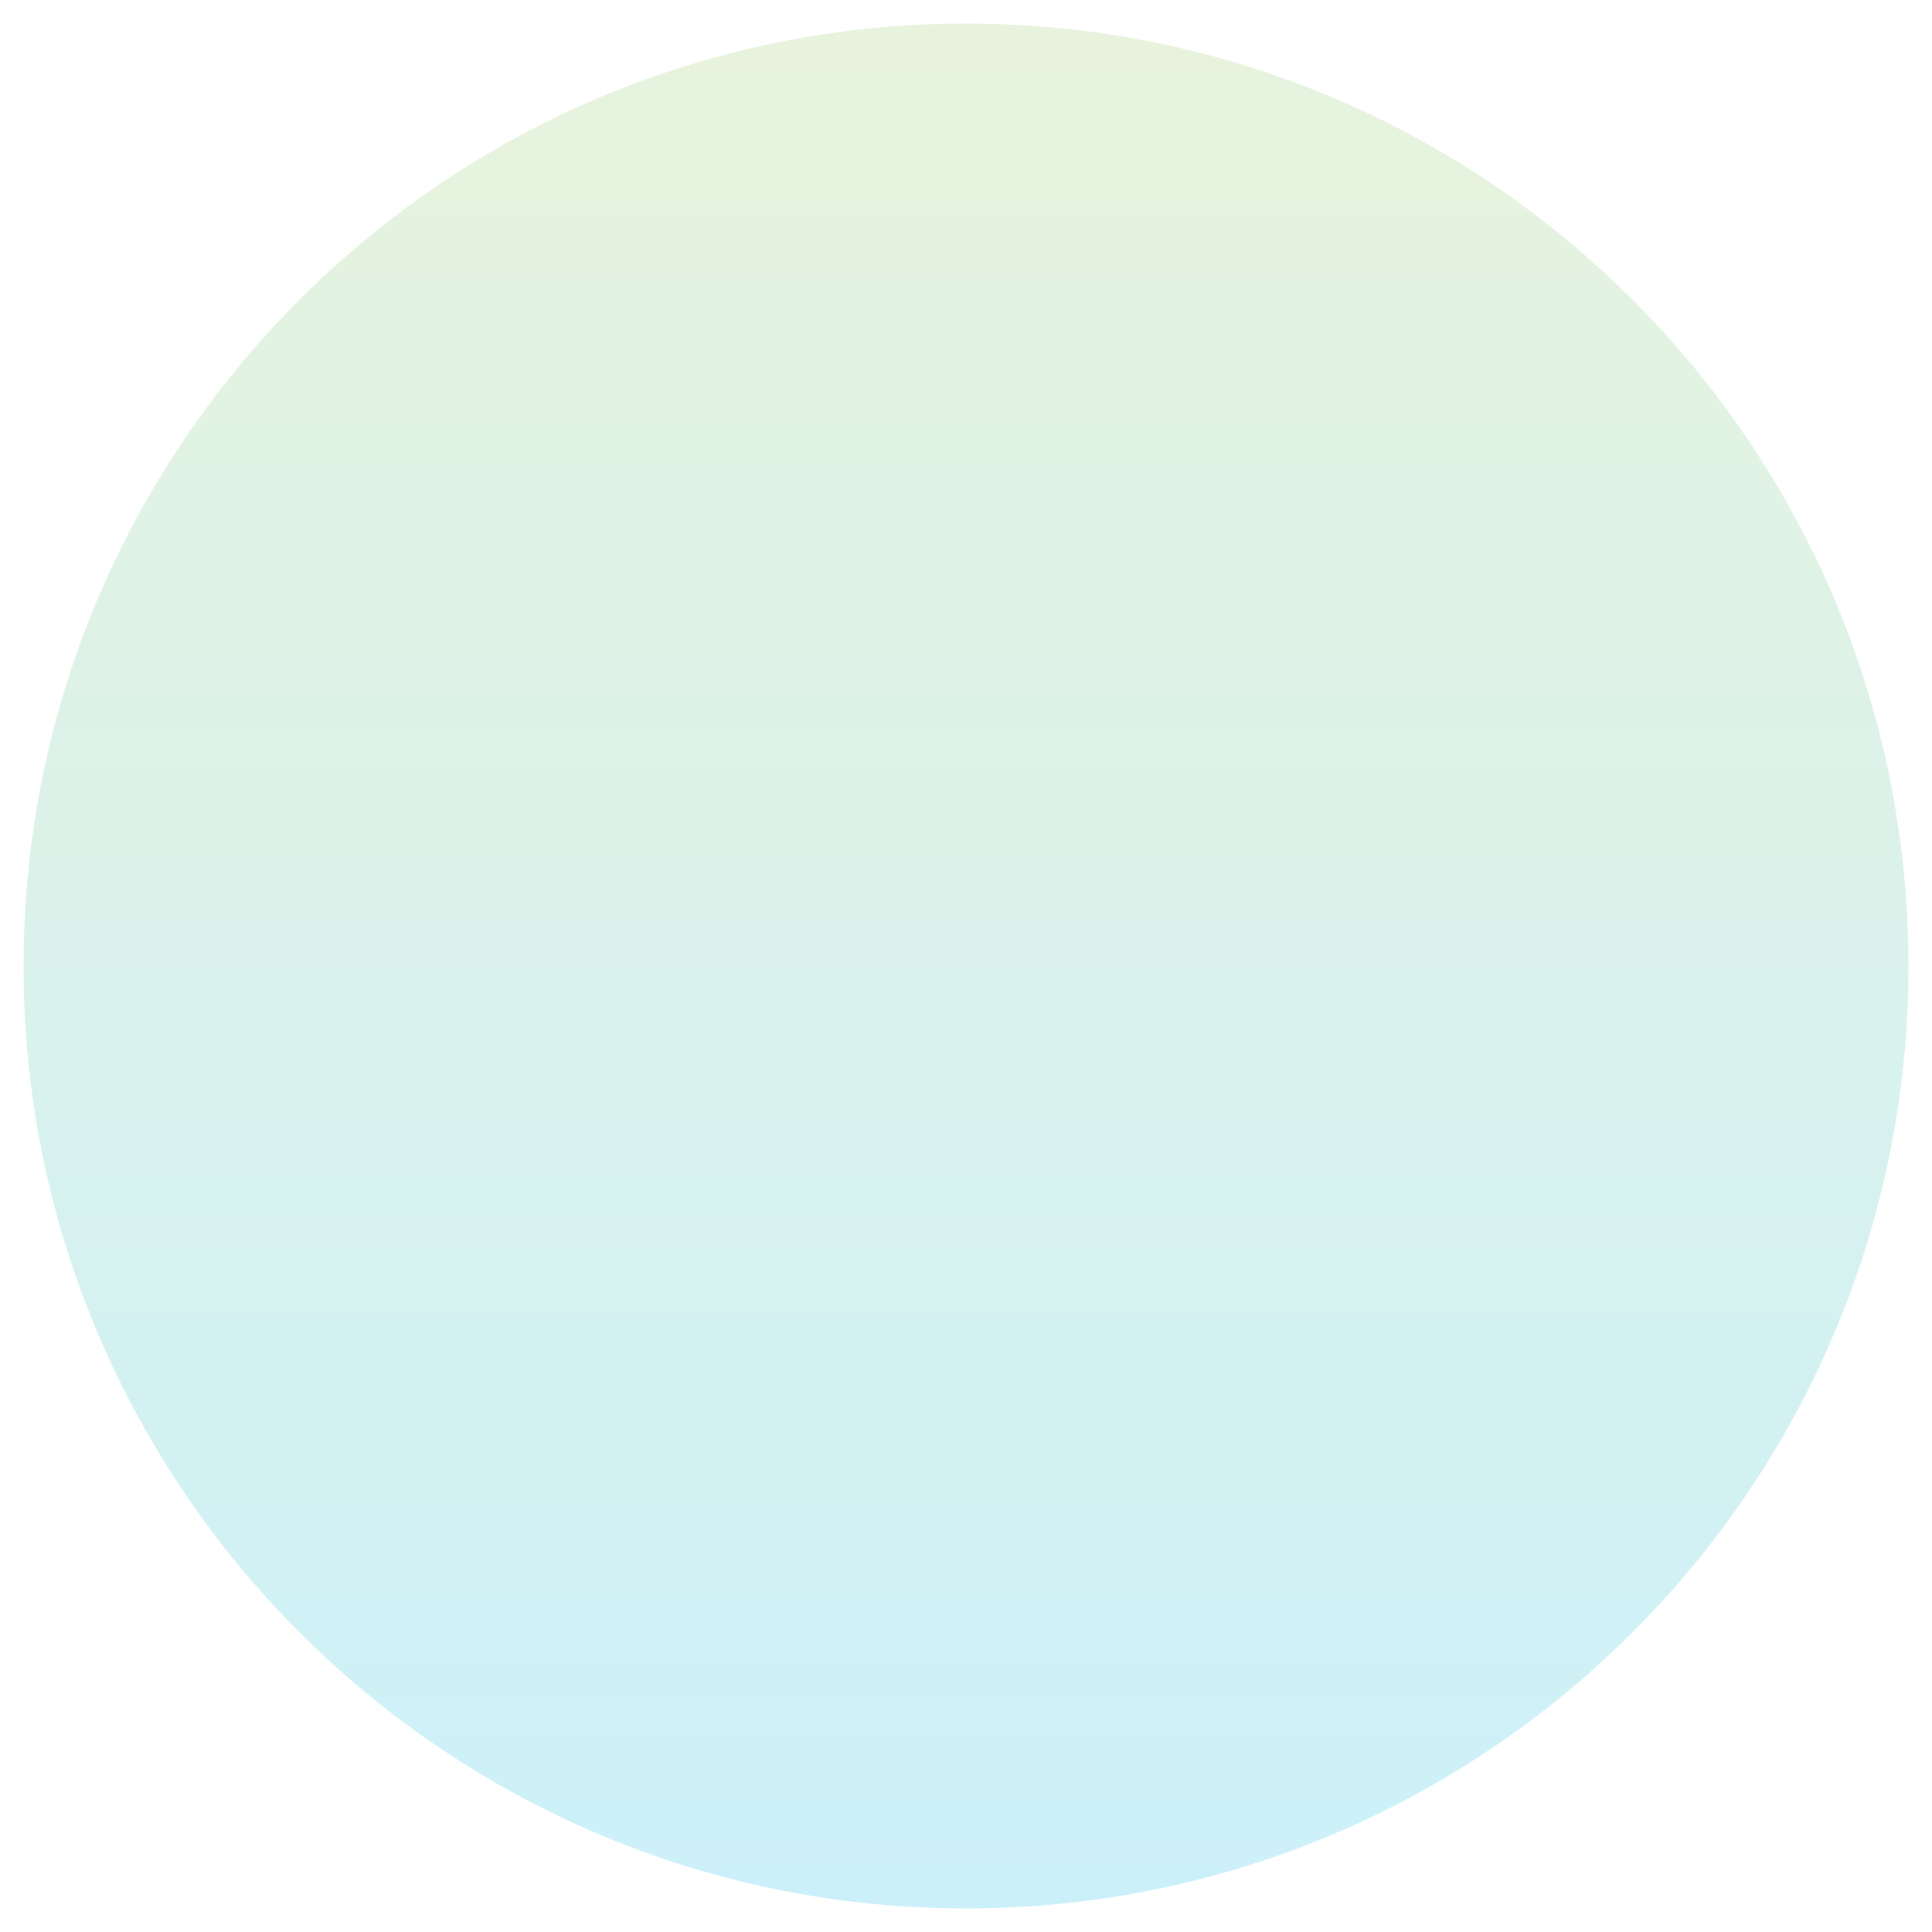
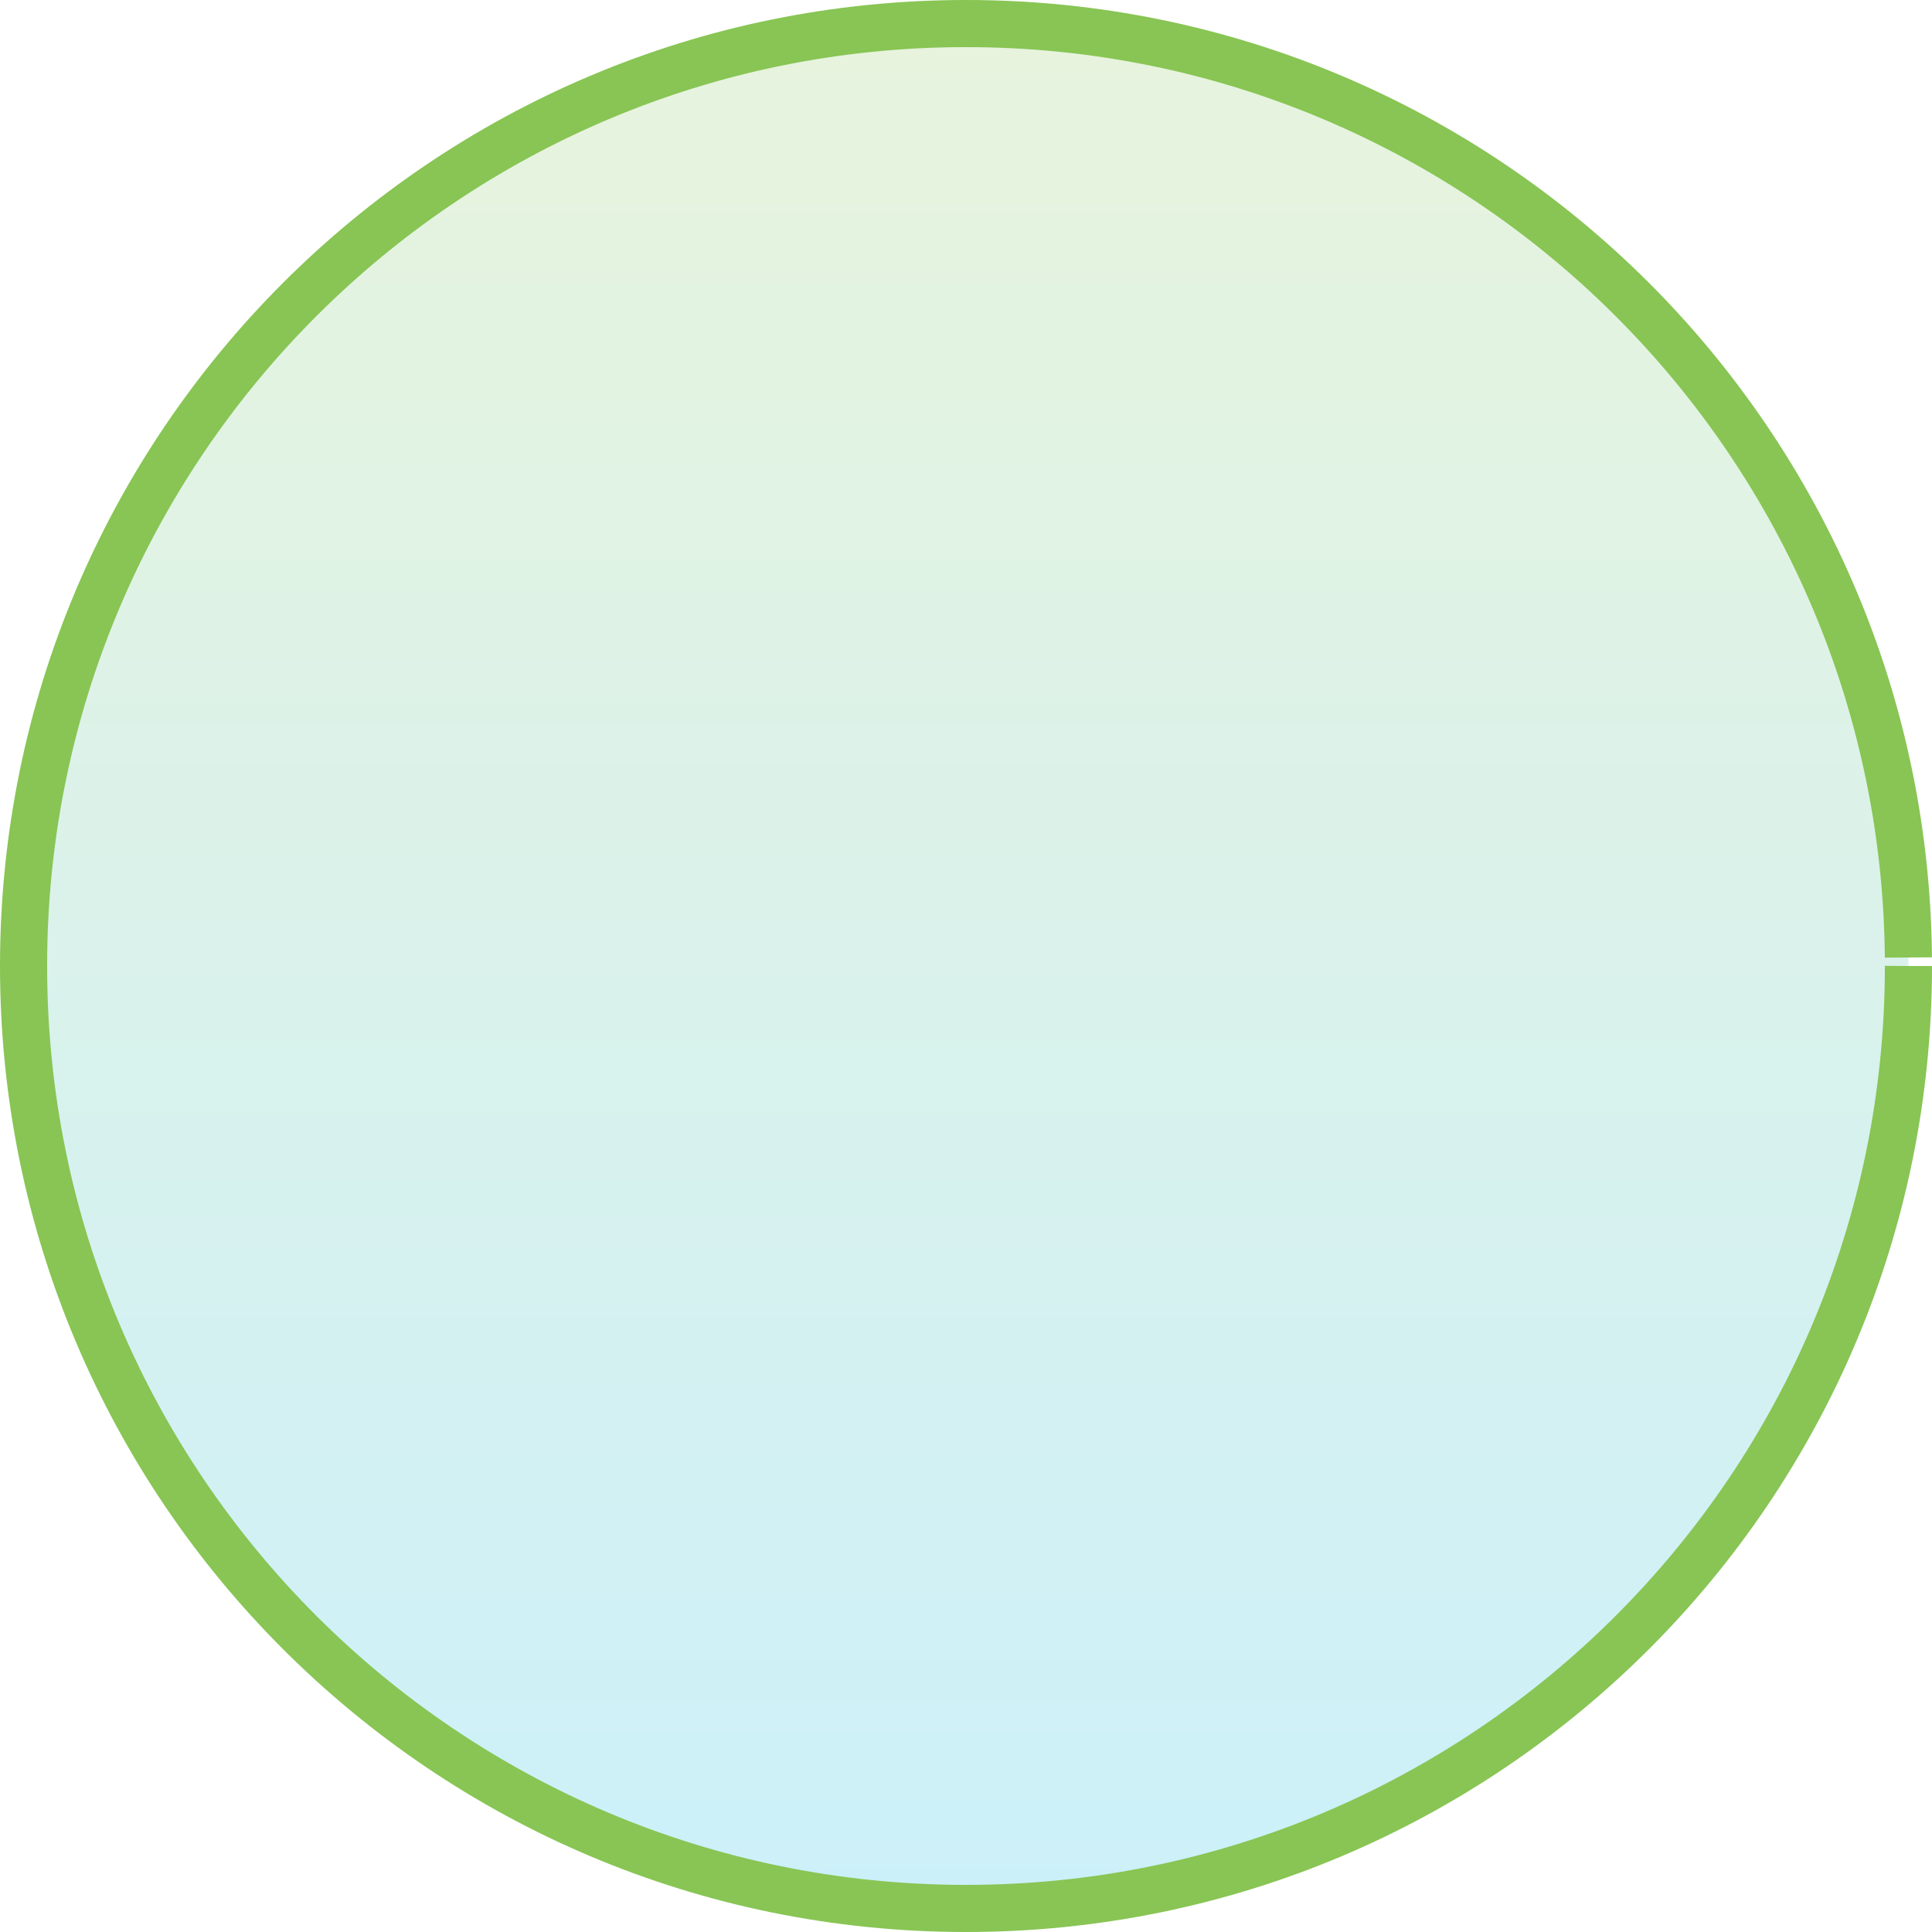
<svg xmlns="http://www.w3.org/2000/svg" viewBox="0 0 82 82">
  <defs>
    <linearGradient id="preloader-gradient" gradientTransform="rotate(90)">
      <stop offset="0%" stop-color="rgba(136,197,84,0.2)" />
      <stop offset="100%" stop-color="rgba(0,182,228,0.2)" />
    </linearGradient>
  </defs>
  <style>
-         .preloader__circle {
-             transform-origin: 50% 50%;
-             animation: 2s linear infinite preloader-rotate;
-         }
-         .preloader__circle circle {
-             transform-origin: 50% 50%;
-             stroke-dasharray: 251;
-             animation: 4.5s ease-in-out infinite both preloader-dash,
-                         preloader-strokechanger 7s infinite;
-         }
-         .preloader__shapes &gt; * {
-             opacity: 0;
-             transform-origin: 50% 50%;
-             animation: preloader-shapefader 13.5s infinite, 
-                         preloader-colorchanger 7s infinite;
-         }
-         .preloader__shape1 {
-             animation-delay: 0s, 0s;
-         }
-         .preloader__shape2 {
-             animation-delay: 1.5s, 0s;
-         }
-         .preloader__shape3 {
-             animation-delay: 3s, 0s;
-         }
-         .preloader__shape4 {
-             animation-delay: 4.5s, 0s;
-         }
-         .preloader__shape5 {
-             animation-delay: 6s, 0s;
-         }
-         .preloader__shape6 {
-             animation-delay: 7.5s, 0s;
-         }
-         .preloader__shape7 {
-             animation-delay: 9s, 0s;
-         }
-         .preloader__shape8 {
-             animation-delay: 10.5s, 0s;
-         }
-         .preloader__shape9 {
-             animation-delay: 12s, 0s;
+         @-webkit-keyframes preloader-shapefader {
+             0% {
+                 -webkit-transform: scale(0.4);
+                 opacity:0;
+             }
+             11.111% {
+                 -webkit-transform: scale(1);
+                 opacity:1;
+             }
+             11.556% {
+                 opacity: 1;
+             }
+             15% {
+                 -webkit-transform: scale(1.1);
+                 opacity: 0;
+             }
+             100% {
+                 opacity: 0;
+             }
        }
        @keyframes preloader-shapefader {
            0% {
                transform: scale(0.4);
                opacity:0;
            }
            11.111% {
                transform: scale(1);
                opacity:1;
            }
            11.556% {
                opacity: 1;
            }
            15% {
                transform: scale(1.1);
                opacity: 0;
            }
            100% {
                opacity: 0;
            }
        }
        @-webkit-keyframes preloader-rotate {
            0% {
                -webkit-transform: rotate(0deg);
-                         transform: rotate(0deg);
+             }
+             100% {
+                 -webkit-transform: rotate(360deg)
+             }
+         }
+         @keyframes preloader-rotate {
+             0% {
+                     transform: rotate(0deg);
+             }
+             100% {
+                     transform: rotate(360deg);
+             }
+         }
+         @-webkit-keyframes preloader-colorchanger {
+             0% {
+                 fill: rgba(136,197,84);
+                 
+             }
+             50% {
+                 fill: rgba(0,182,228);
+             }
+             100% {
+                 fill: rgba(136,197,84);
+             }
+         }
+         @keyframes preloader-colorchanger {
+             0% {
+                 fill: rgba(136,197,84);
+                 
+             }
+             50% {
+                 fill: rgba(0,182,228);
+             }
+             100% {
+                 fill: rgba(136,197,84);
+             }
+         }
+         @-webkit-keyframes preloader-strokechanger {
+             0% {
+                 stroke: rgba(136,197,84);
+             }
+             50% {
+                 stroke: rgba(0,182,228);
+             }
+             100% {
+                 stroke: rgba(136,197,84);
+             }
+         }
+         @keyframes preloader-strokechanger {
+             0% {
+                 stroke: rgba(136,197,84);
+             }
+             50% {
+                 stroke: rgba(0,182,228);
+             }
+             100% {
+                 stroke: rgba(136,197,84);
+             }
+         }
+         @-webkit-keyframes preloader-dash {
+             0%, 5% {
+                 -webkit-transform: rotate(0);
+                 stroke-dashoffset: 249;
+             }
+             50%, 55% {
+                 -webkit-transform: rotate(45deg);
+                 stroke-dashoffset: 66.666;
            }
            100% {
                -webkit-transform: rotate(360deg);
-                         transform: rotate(360deg);
-             }
-         }
-         @keyframes preloader-rotate {
-             0% {
-                 -webkit-transform: rotate(0deg);
-                         transform: rotate(0deg);
-             }
-             100% {
-                 -webkit-transform: rotate(360deg);
-                         transform: rotate(360deg);
-             }
-         }
-         @keyframes preloader-colorchanger {
-                 0% {
-                     fill: rgba(136,197,84);
-                     
-                 }
-                 50% {
-                     fill: rgba(0,182,228);
-                 }
-                 100% {
-                     fill: rgba(136,197,84);
-                 }
-             }
-             @keyframes preloader-strokechanger {
-                 0% {
-                     stroke: rgba(136,197,84);
-                 }
-                 50% {
-                     stroke: rgba(0,182,228);
-                 }
-                 100% {
-                     stroke: rgba(136,197,84);
-                 }
-             }
+                 stroke-dashoffset: 249;
+             }
+         }
        @keyframes preloader-dash {
            0%, 5% {
                transform: rotate(0);
                stroke-dashoffset: 249;
            }
            50%, 55% {
                transform: rotate(45deg);
                stroke-dashoffset: 66.666;
            }
            100% {
                transform: rotate(360deg);
                stroke-dashoffset: 249;
            }
        }
- 
+         .preloader__circle {
+             -webkit-transform-origin: 50% 50%;
+             transform-origin: 50% 50%;
+             -webkit-animation: 4s linear infinite preloader-rotate;
+             animation: 4s linear infinite preloader-rotate;
+         }
+         .preloader__circle circle {
+             -webkit-transform-origin: 50% 50%;
+             transform-origin: 50% 50%;
+             stroke: rgb(136,197,84);
+             stroke-dasharray: 251;
+             stroke-dashoffset: 0;
+             -webkit-animation: 4.5s ease-in-out infinite both preloader-dash,
+                        preloader-strokechanger 7s infinite;
+             animation: 4.5s ease-in-out infinite both preloader-dash,
+                        preloader-strokechanger 7s infinite;
+         }
+         .preloader__shape {
+             opacity: 0;
+             fill: rgb(136,197,84);
+             transform-origin: 50% 50%;
+             -webkit-animation: preloader-shapefader 13.5s infinite, 
+                         preloader-colorchanger 7s infinite;
+             animation: preloader-shapefader 13.5s infinite, 
+                         preloader-colorchanger 7s infinite;
+         }
+         .preloader__shape1 {
+             -webkit-animation-delay: 0s, 0s;
+             animation-delay: 0s, 0s;
+         }
+         .preloader__shape2 {
+             -webkit-animation-delay: 1.5s, 0s;
+             animation-delay: 1.5s, 0s;
+         }
+         .preloader__shape3 {
+             -webkit-animation-delay: 3s, 0s;
+             animation-delay: 3s, 0s;
+         }
+         .preloader__shape4 {
+             -webkit-animation-delay: 4.5s, 0s;
+             animation-delay: 4.5s, 0s;
+         }
+         .preloader__shape5 {
+             -webkit-animation-delay: 6s, 0s;
+             animation-delay: 6s, 0s;
+         }
+         .preloader__shape6 {
+             -webkit-animation-delay: 7.5s, 0s;
+             animation-delay: 7.5s, 0s;
+         }
+         .preloader__shape7 {
+             -webkit-animation-delay: 9s, 0s;
+             animation-delay: 9s, 0s;
+         }
+         .preloader__shape8 {
+             -webkit-animation-delay: 10.5s, 0s;
+             animation-delay: 10.5s, 0s;
+         }
+         .preloader__shape9 {
+             -webkit-animation-delay: 12s, 0s;
+             animation-delay: 12s, 0s;
+         }
    </style>
  <g class="preloader__circle">
    <circle class="preloader__circle-2" data-name="circle" cx="41" cy="41" r="40" style="stroke-miterlimit:10;stroke-width:2px" fill="url('#preloader-gradient')" />
  </g>
  <g class="preloader__shapes">
-     <g class="preloader__shape9">
+     <g class="preloader__shape preloader__shape9">
      <path class="preloader__shape9-2" data-name="shape9" d="M58.5,20.5h-36v40a1,1,0,0,0,1,1h35a1,1,0,0,0,1-1v-40Zm-34,2h33v2h-33Zm33,37h-33v-31h33Z" />
    </g>
-     <g class="preloader__shape8">
+     <g class="preloader__shape preloader__shape8">
      <g class="preloader__shape8-2" data-name="shape8">
        <path d="M58.5,20.45h-35V30.69l3.83,29.49-.13.17.17.13.13,1h1.16l.14.1.08-.1H53.12l.08.1.13-.1H54.5l.13-1,.17-.13a1.31,1.31,0,0,1-.13-.17L58.5,31ZM31,59.45a16.06,16.06,0,0,1,20,0ZM56.5,30.82,52.89,58.38a18.16,18.16,0,0,0-23.77,0L25.5,30.56V22.45h31Z" />
        <rect x="29" y="28.95" width="24" height="2" />
        <rect x="29" y="24.95" width="24" height="2" />
      </g>
    </g>
-     <g class="preloader__shape7">
+     <g class="preloader__shape preloader__shape7">
      <path class="preloader__shape7-2" data-name="shape7" d="M56.24,44.48l-1.15-2.75a11.56,11.56,0,0,1-.4-7.78h0a4.69,4.69,0,0,0-4.49-6H45.5v-1h2v-4a3,3,0,0,0-3-3h-6a3,3,0,0,0-3,3v4h2v1H31.8a4.69,4.69,0,0,0-4.49,6h0a11.56,11.56,0,0,1-.4,7.78l-1.15,2.75a17.73,17.73,0,0,0-.83,11.14l1.57,6.29h1.05l.19.18a1.57,1.57,0,0,1,.17-.18H53.12l.08.1.13-.1H55.5l1.57-6.29A17.73,17.73,0,0,0,56.24,44.48ZM37.5,22.91a1,1,0,0,1,1-1h6a1,1,0,0,1,1,1v2h-8Zm2,4h4v1h-4Zm-9.14,33A18.79,18.79,0,0,1,41,56.41a16,16,0,0,1,10,3.5Zm24.77-4.78L54,59.85a18,18,0,0,0-13-5.44,21,21,0,0,0-13.1,4.84l-1-4.12a15.79,15.79,0,0,1,.74-9.88l1.15-2.75a13.62,13.62,0,0,0,.47-9.12,2.7,2.7,0,0,1,2.57-3.47H50.2a2.7,2.7,0,0,1,2.57,3.47,13.62,13.62,0,0,0,.47,9.12l1.15,2.75A15.79,15.79,0,0,1,55.13,55.13Z" />
    </g>
-     <g class="preloader__shape6">
+     <g class="preloader__shape preloader__shape6">
      <g class="preloader__shape6-2" data-name="shape6">
        <path d="M53.5,20.5h-25a6,6,0,0,0-6,6v29a6,6,0,0,0,6,6h25a6,6,0,0,0,6-6v-29A6,6,0,0,0,53.5,20.5Zm4,35a4,4,0,0,1-4,4h-25a4,4,0,0,1-4-4v-29a4,4,0,0,1,4-4h25a4,4,0,0,1,4,4Z" />
        <path d="M44.5,28.5H43.43a2.08,2.08,0,0,0,.07-.5,2,2,0,0,0-4,0,2.08,2.08,0,0,0,.07.5H38.5a1,1,0,0,0-1,1v1h8v-1A1,1,0,0,0,44.5,28.5Z" />
      </g>
    </g>
-     <g class="preloader__shape5">
+     <g class="preloader__shape preloader__shape5">
      <g class="preloader__shape5-2" data-name="shape5">
        <path d="M57.55,40l-3-9.53v-7a3,3,0,0,0-3-3h-21a3,3,0,0,0-3,3v7l-3.08,9.83a20,20,0,0,0-.92,6V61.5h35V46.12A20,20,0,0,0,57.55,40Zm-1,19.47h-31V46.32a18.25,18.25,0,0,1,.82-5.39l3.09-9.83.09-.29V23.5a1,1,0,0,1,1-1h21a1,1,0,0,1,1,1v7.31l.1.3,3,9.53a17.88,17.88,0,0,1,.86,5.48Z" />
        <rect x="32.5" y="28.5" width="18" height="2" />
      </g>
    </g>
-     <g class="preloader__shape4">
+     <g class="preloader__shape preloader__shape4">
      <path class="preloader__shape4-2" data-name="shape4" d="M57.5,30.5h-8v-4a6,6,0,0,0-6-6h-5a6,6,0,0,0-6,6v4h-8l-1,31h35Zm-23-4a4,4,0,0,1,4-4h5a4,4,0,0,1,4,4v4h-13Zm-8.93,33,.87-27H55.56l.87,27Z" />
    </g>
-     <g class="preloader__shape3">
+     <g class="preloader__shape preloader__shape3">
      <path class="preloader__shape3-2" data-name="shape3" d="M53.33,30.83l2.38-2.38a3,3,0,0,0,0-4.24l-1.42-1.42a3.08,3.08,0,0,0-4.24,0l-2.38,2.38L43,20.5H24v41H58v-26Zm-1.86-6.62a1,1,0,0,1,1.41,0l1.41,1.41a1,1,0,0,1,0,1.42l-2,2-2.83-2.83ZM26,59.5v-37h2v37Zm4,0v-37H42.17L52,32.33V59.5Zm26,0H54V34.33l2,2Z" />
    </g>
-     <g class="preloader__shape2">
+     <g class="preloader__shape preloader__shape2">
      <g class="preloader__shape2-2" data-name="shape2">
        <path d="M57.5,20.5h-33a2,2,0,0,0-2,2v35a4,4,0,0,0,4,4h29a4,4,0,0,0,4-4v-35A2,2,0,0,0,57.5,20.5Zm0,37a2,2,0,0,1-2,2h-29a2,2,0,0,1-2-2v-35h33Z" />
        <path d="M35.5,33.5h12a3,3,0,0,0,0-6h-12a3,3,0,0,0,0,6Zm0-4h12a1,1,0,0,1,0,2h-12a1,1,0,0,1,0-2Z" />
      </g>
    </g>
-     <g class="preloader__shape1">
+     <g class="preloader__shape preloader__shape1">
      <path class="preloader__shape1-2" data-name="shape1" d="M57.5,26.5h-1v-3a1,1,0,0,0-1-1h-16v-2h-10v2h-3a1,1,0,0,0-1,1v3h-1a2,2,0,0,0-2,2v31a2,2,0,0,0,2,2h33a2,2,0,0,0,2-2v-31A2,2,0,0,0,57.5,26.5Zm-3-1.5v1h-15V25Zm-17-2.5v2h-6v-2ZM27.5,25h2v1h-2Zm30,34.5h-33v-31h33Z" />
    </g>
  </g>
</svg>
